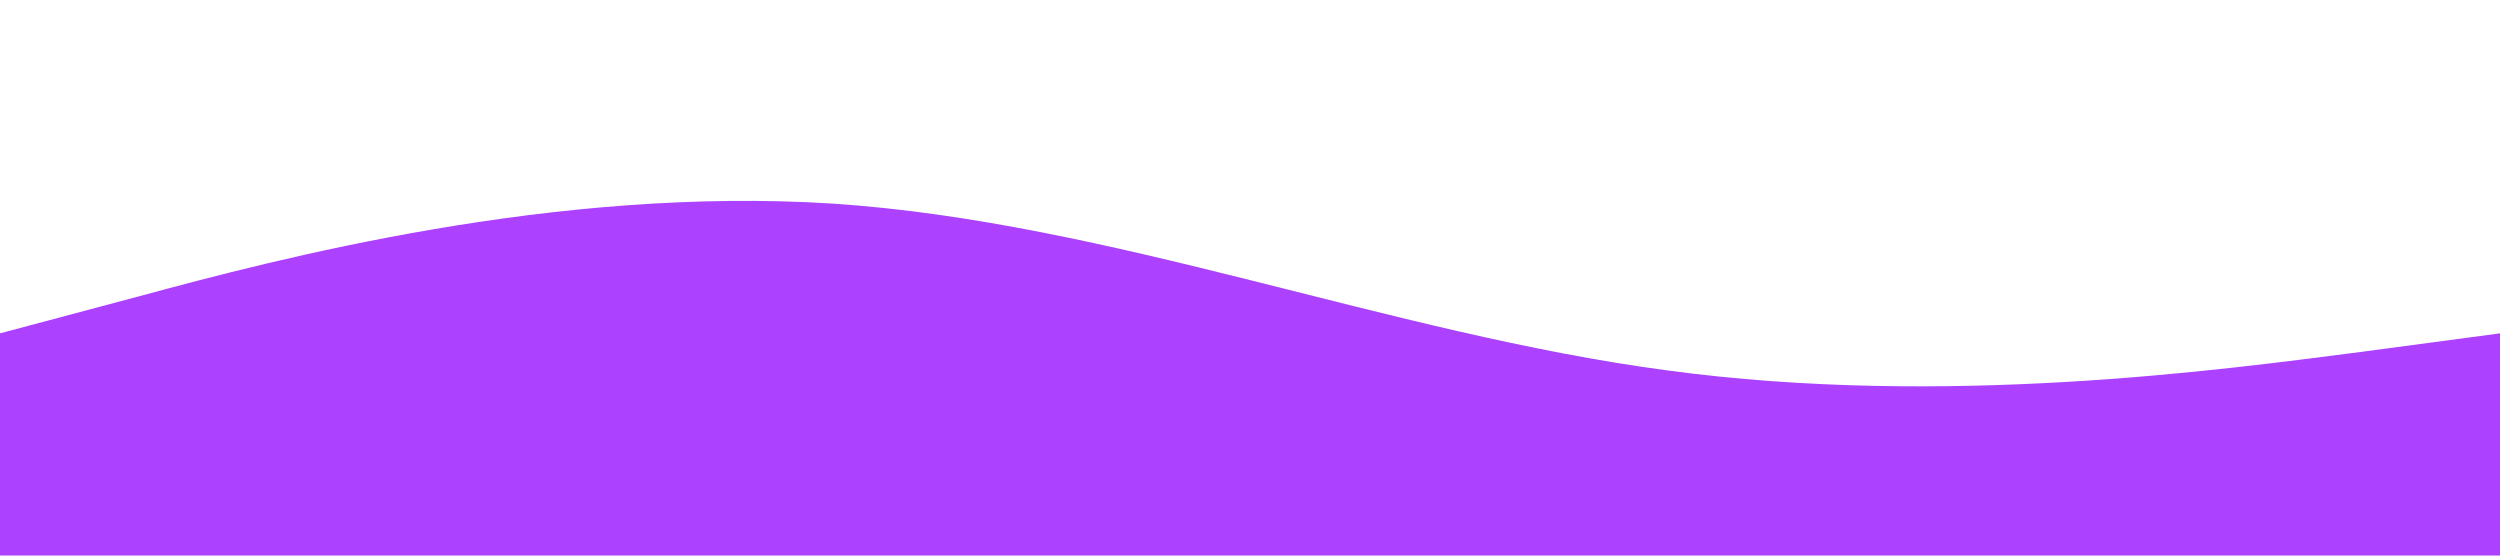
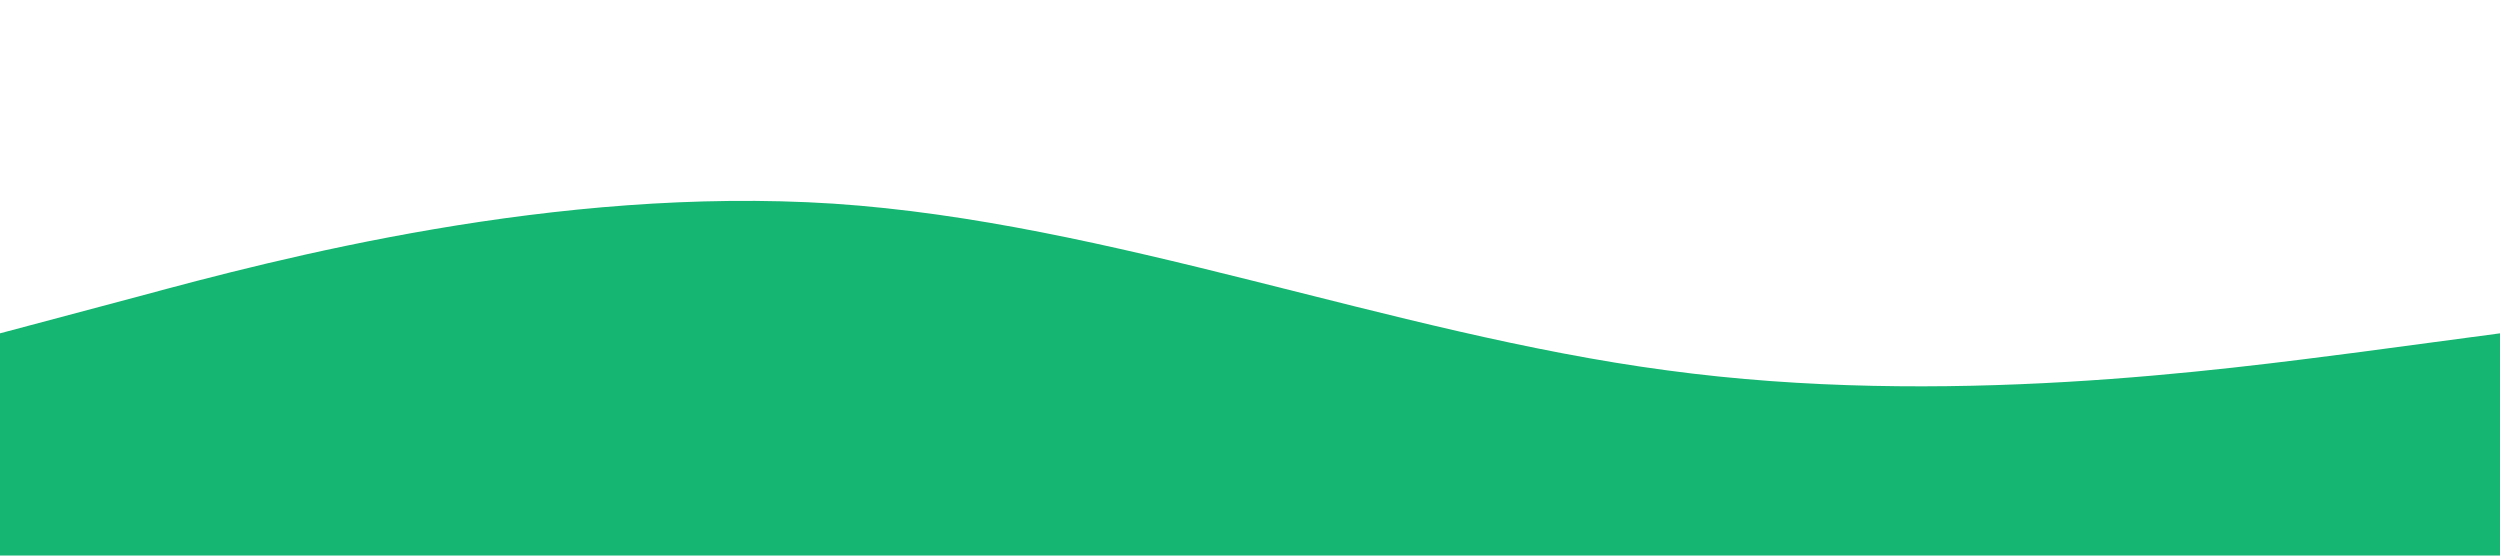
<svg xmlns="http://www.w3.org/2000/svg" viewBox="0 0 1440 320">
-   <path fill="#ac41ff" fill-opacity="1" d="M0,192L80,170.7C160,149,320,107,480,117.3C640,128,800,192,960,213.3C1120,235,1280,213,1360,202.7L1440,192L1440,320L1360,320C1280,320,1120,320,960,320C800,320,640,320,480,320C320,320,160,320,80,320L0,320Z" />
+   <path fill="#15b572" fill-opacity="1" d="M0,192L80,170.7C160,149,320,107,480,117.3C640,128,800,192,960,213.3C1120,235,1280,213,1360,202.7L1440,192L1440,320L1360,320C1280,320,1120,320,960,320C800,320,640,320,480,320C320,320,160,320,80,320L0,320Z" />
</svg>
